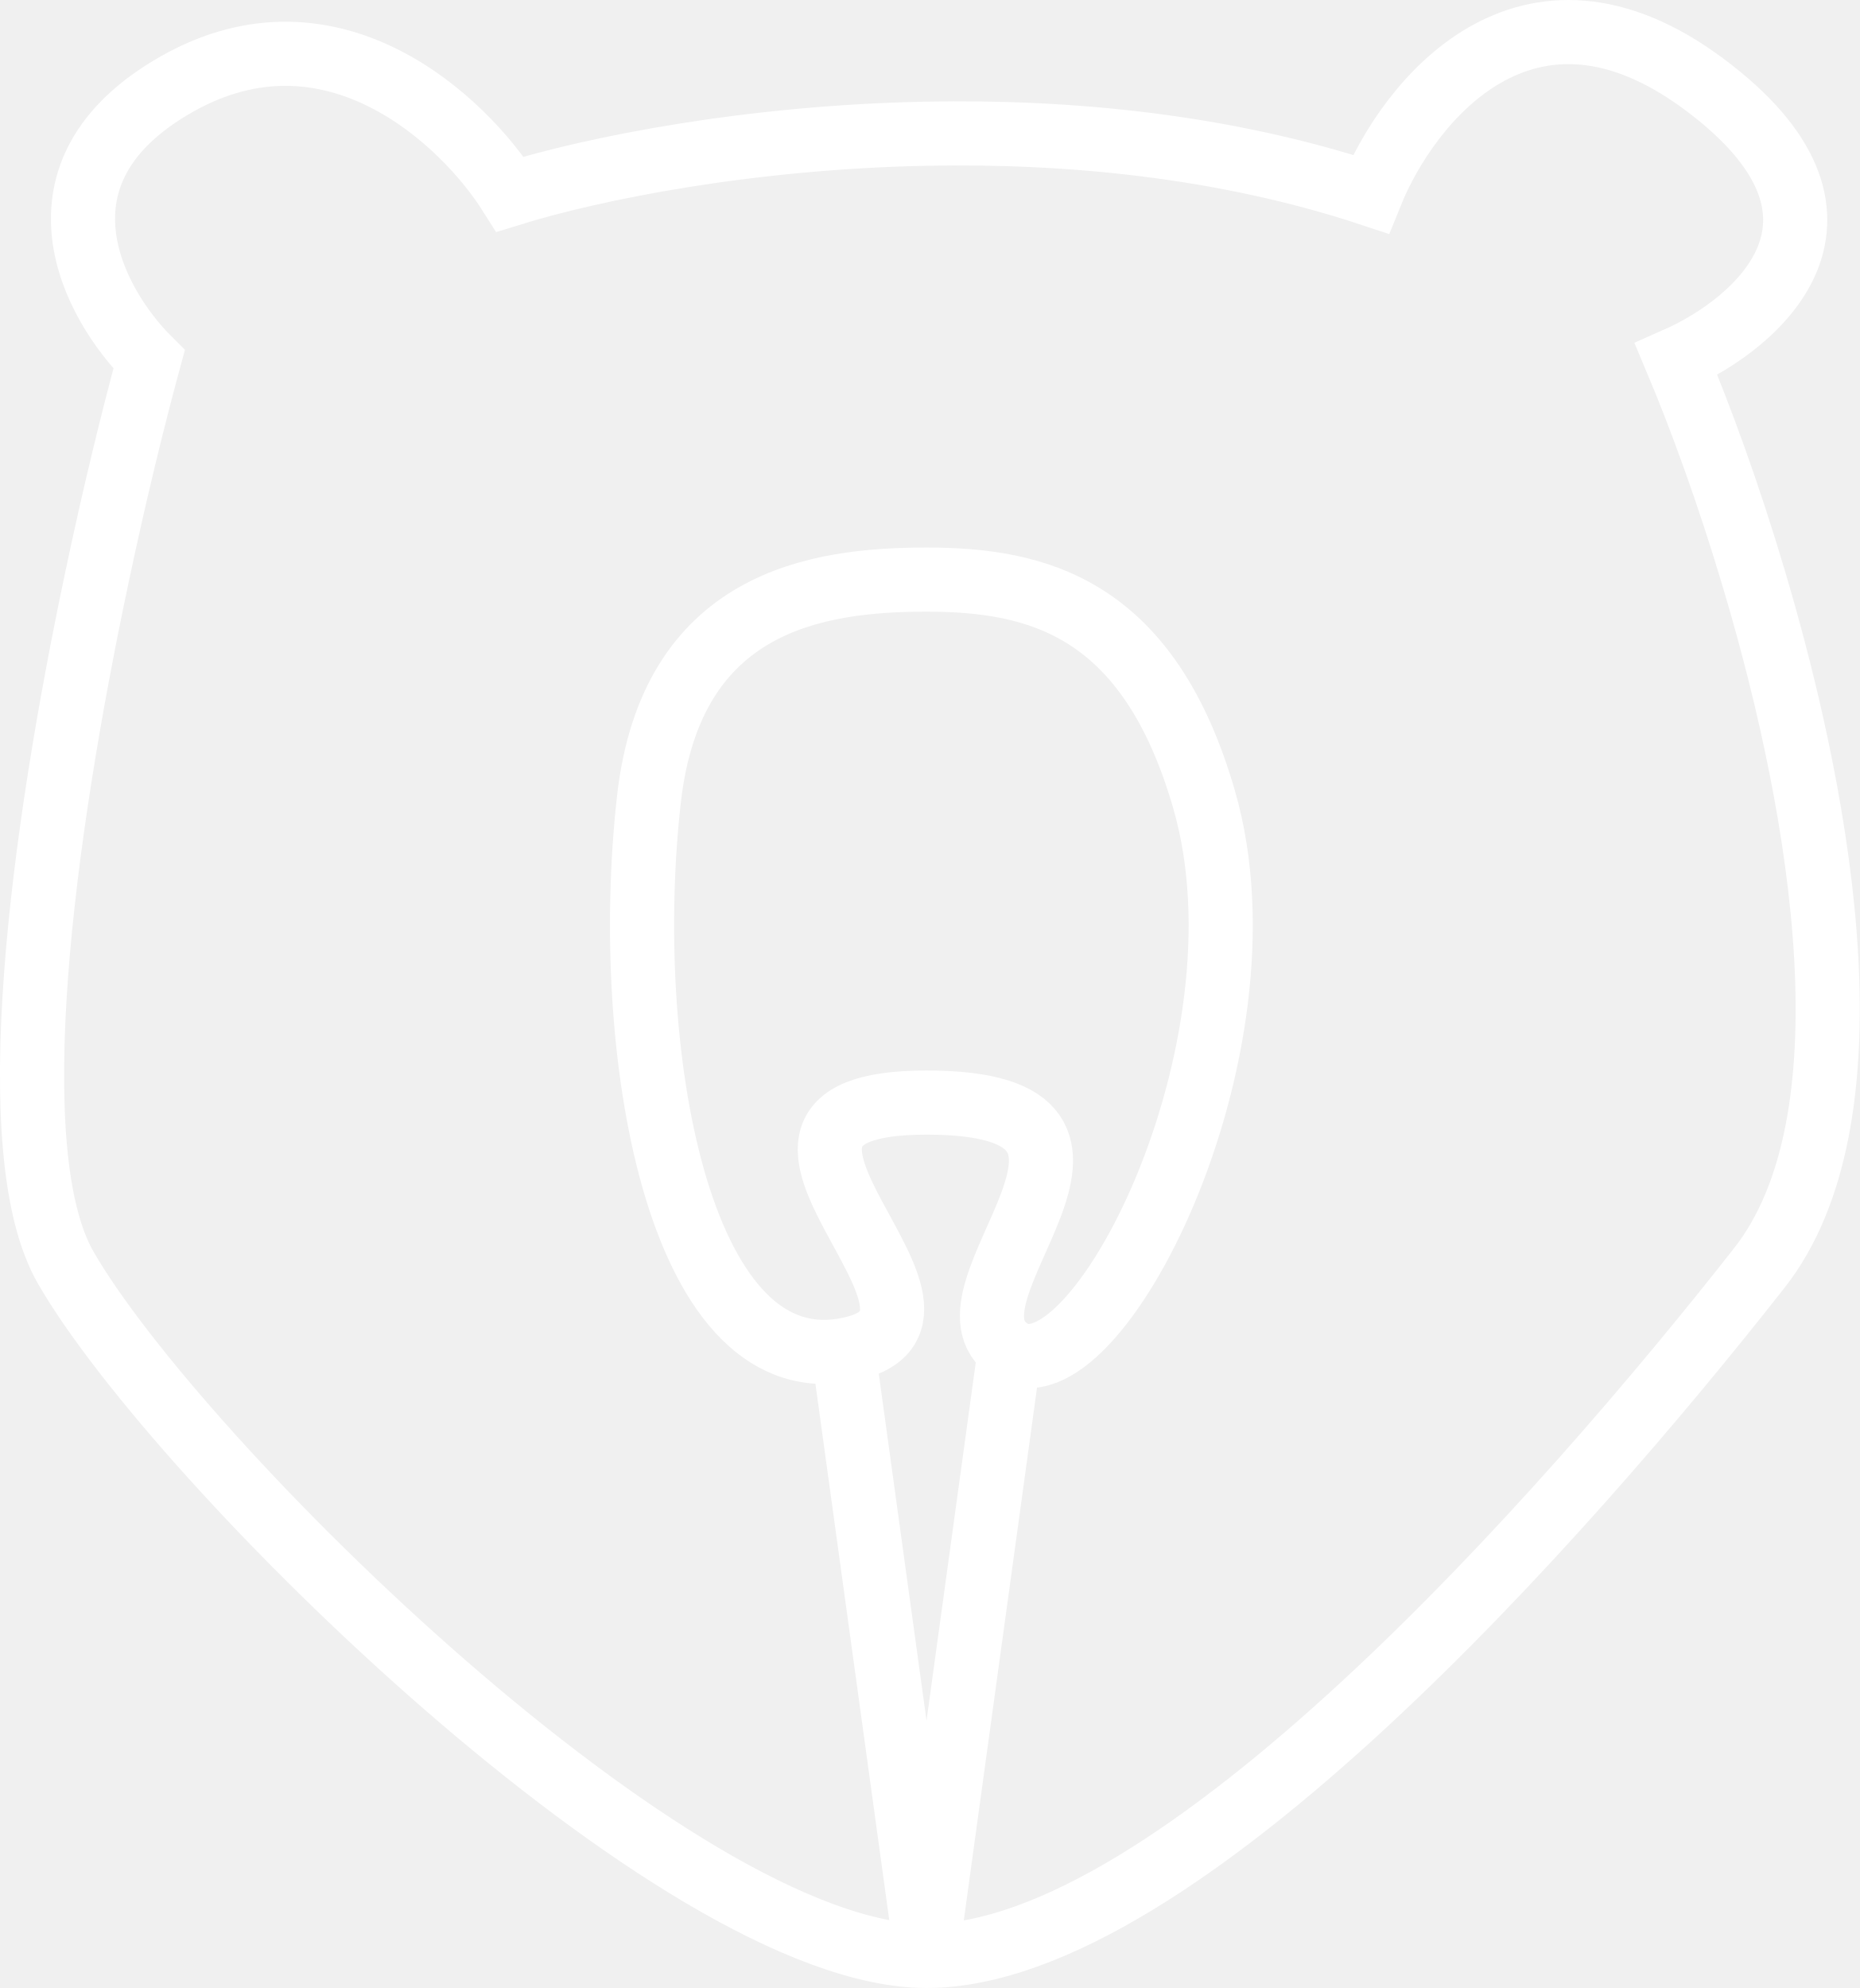
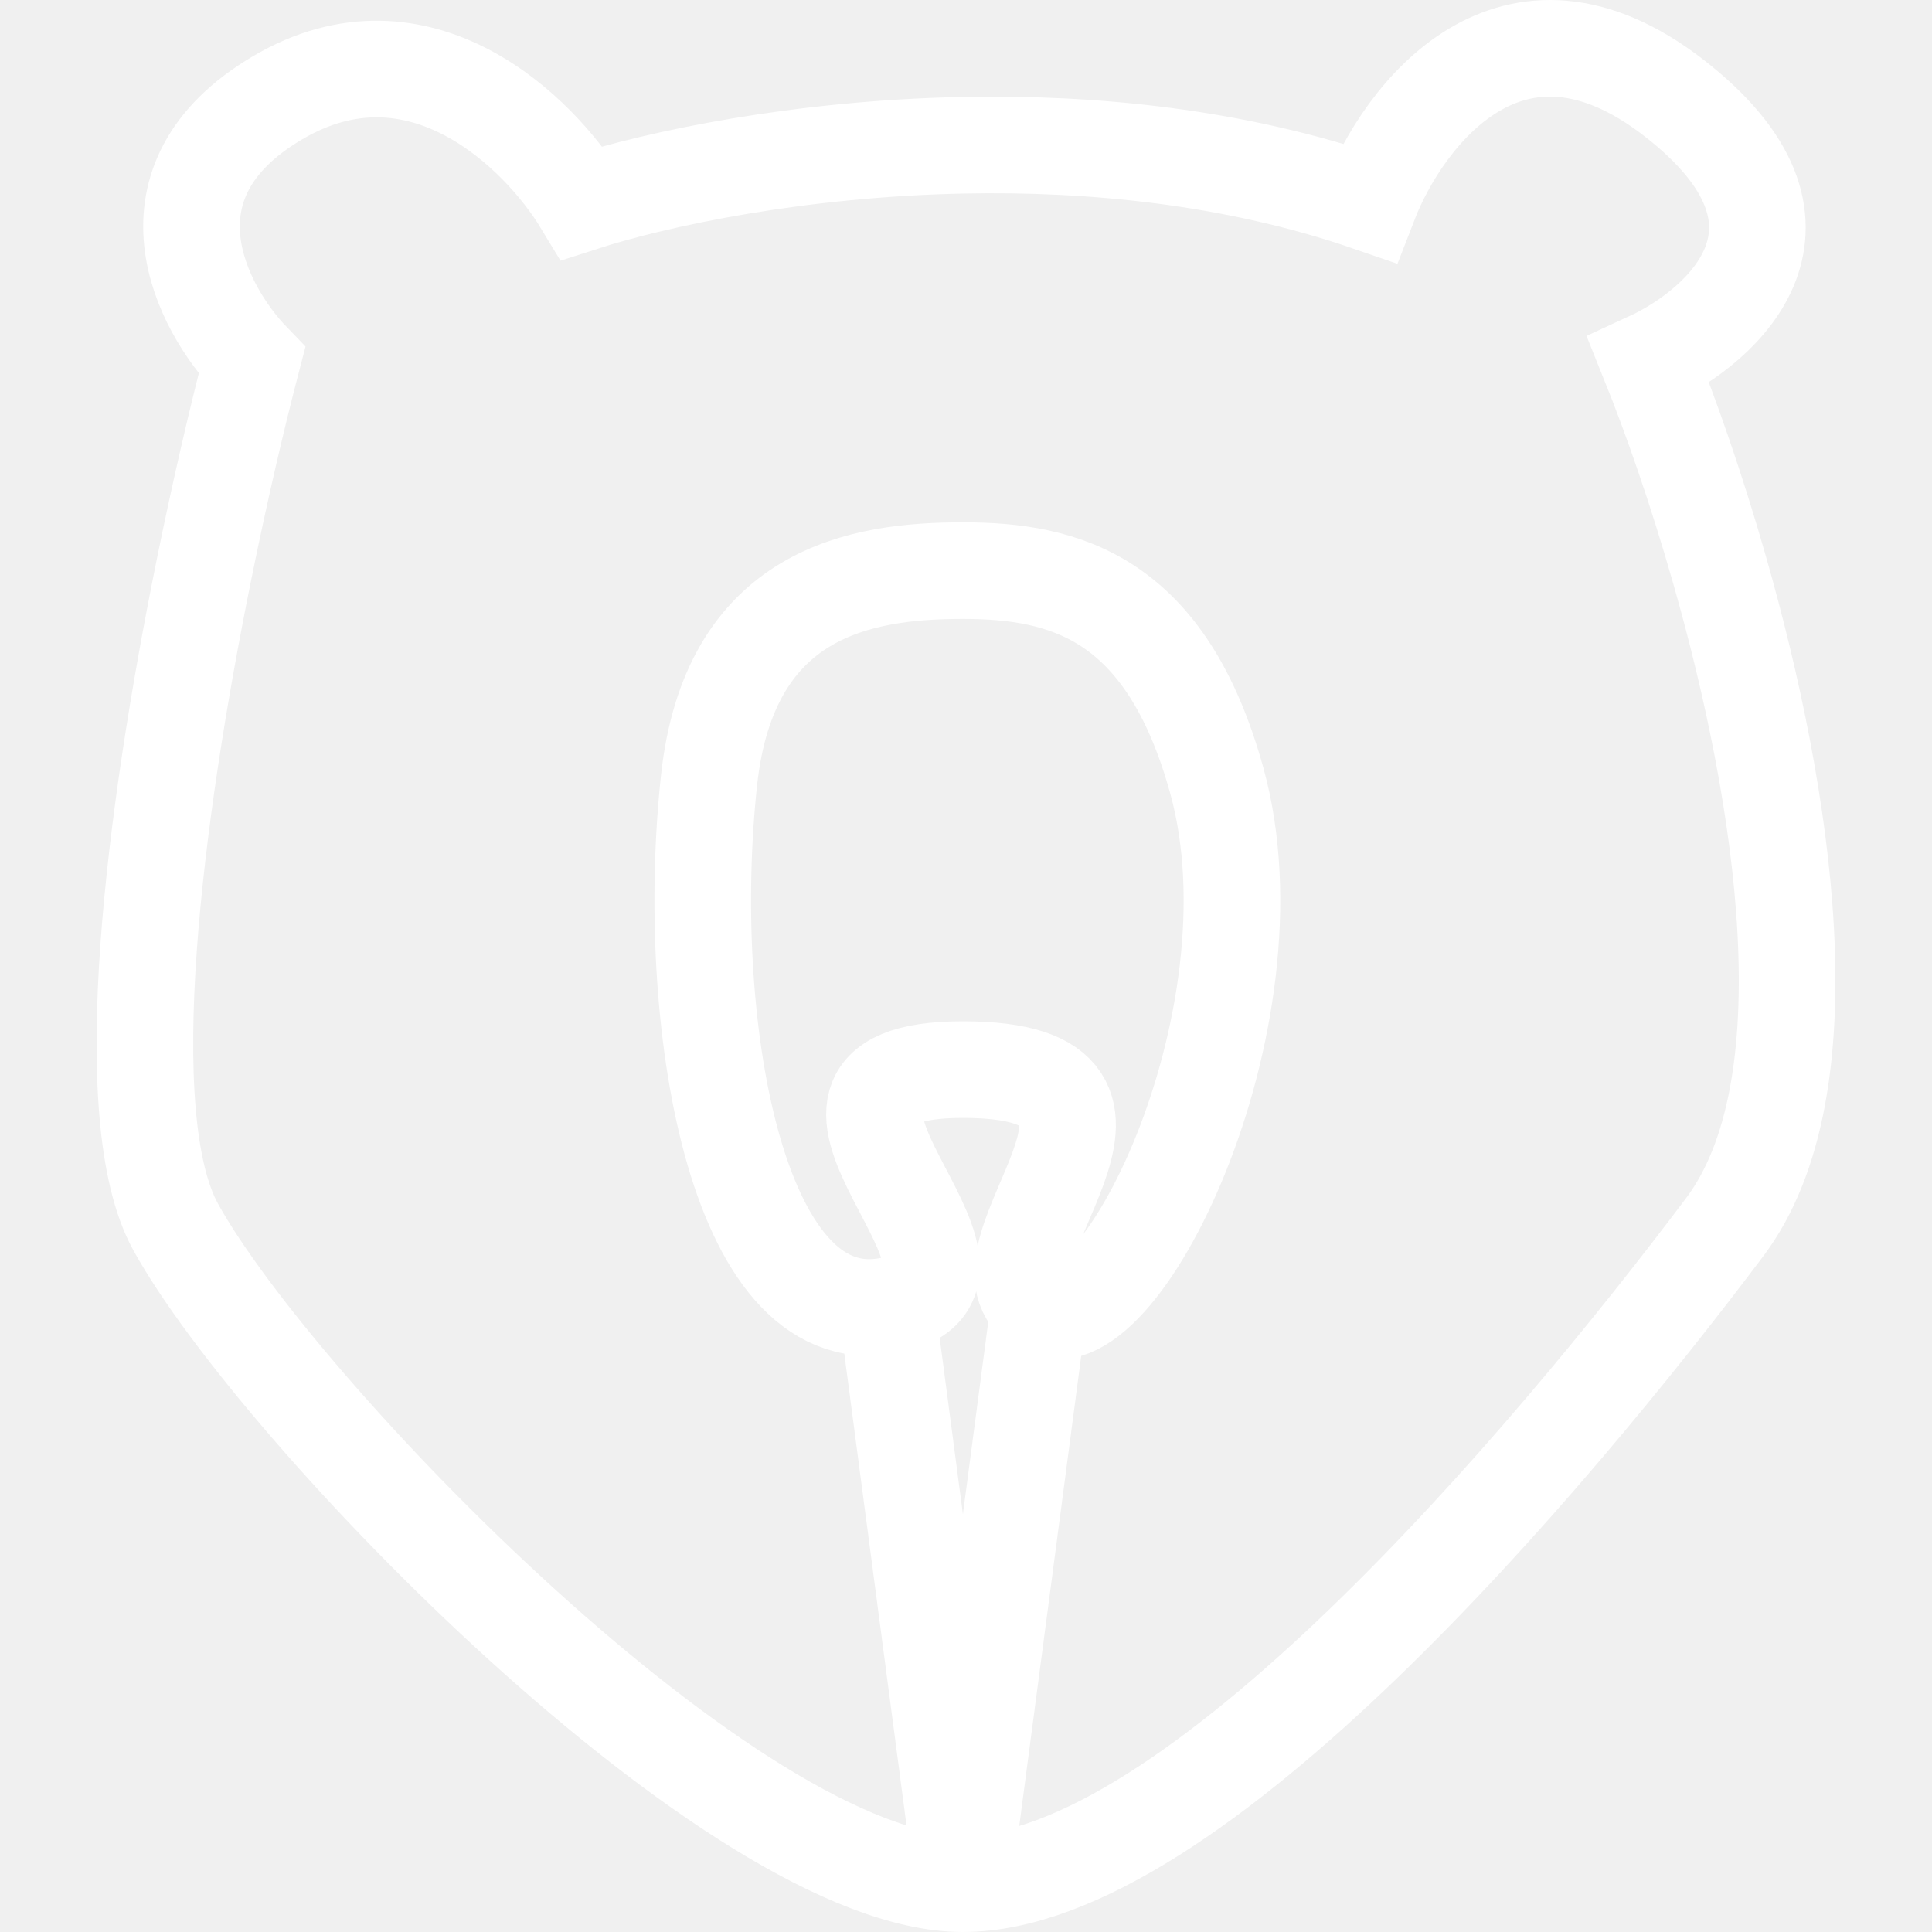
- <svg xmlns="http://www.w3.org/2000/svg" width="29" height="31" viewBox="0 0 29 31" fill="none">
-   <path d="M14.448 30.5C18.344 30.5 24.405 23.632 27.436 19.769C29.221 17.493 28.456 12.751 27.352 9.038C26.957 7.707 26.518 6.509 26.137 5.604C27.436 5.031 29.341 3.372 26.57 1.311C23.799 -0.749 21.952 1.597 21.375 3.028C19.082 2.27 16.649 2.042 14.448 2.085C11.66 2.139 9.244 2.628 7.954 3.028C7.232 1.883 5.182 -0.062 2.758 1.311C0.333 2.685 1.459 4.745 2.325 5.604C2.073 6.531 1.78 7.727 1.504 9.038C0.67 12.983 -0.014 17.964 1.026 19.769C2.758 22.773 10.551 30.5 14.448 30.5ZM14.448 30.5L13.148 21.056M14.448 30.5L15.746 21.056M13.148 21.056C10.551 21.486 9.685 16.335 10.118 12.472C10.464 9.381 12.716 9.038 14.448 9.038C16.179 9.038 17.911 9.467 18.777 12.472C19.905 16.387 17.045 21.915 15.746 21.056M13.148 21.056C15.746 20.627 10.551 17.193 14.448 17.193C18.344 17.193 14.447 20.198 15.746 21.056" stroke="white" />
+ <svg xmlns="http://www.w3.org/2000/svg" width="40" height="40" viewBox="0 0 40 40" fill="none">
+   <path d="M19.936 39C24.668 39 32.028 30.301 35.708 25.407C37.876 22.525 36.946 16.518 35.606 11.814C35.126 10.129 34.593 8.612 34.131 7.465C35.708 6.74 38.021 4.637 34.657 2.027C31.292 -0.582 29.049 2.39 28.348 4.202C25.564 3.242 22.61 2.953 19.936 3.007C16.552 3.076 13.617 3.696 12.051 4.202C11.174 2.752 8.686 0.288 5.742 2.027C2.798 3.767 4.165 6.377 5.216 7.465C4.91 8.639 4.555 10.155 4.219 11.814C3.207 16.812 2.376 23.122 3.639 25.407C5.742 29.213 15.205 39 19.936 39ZM19.936 39L18.359 27.038M19.936 39L21.513 27.038M18.359 27.038C15.204 27.582 14.153 21.057 14.679 16.164C15.099 12.249 17.833 11.814 19.936 11.814C22.039 11.814 24.142 12.358 25.193 16.164C26.563 21.124 23.09 28.126 21.513 27.038M18.359 27.038C21.513 26.495 15.205 22.145 19.936 22.145C24.668 22.145 19.936 25.951 21.513 27.038" stroke="white" stroke-width="2" />
</svg>
